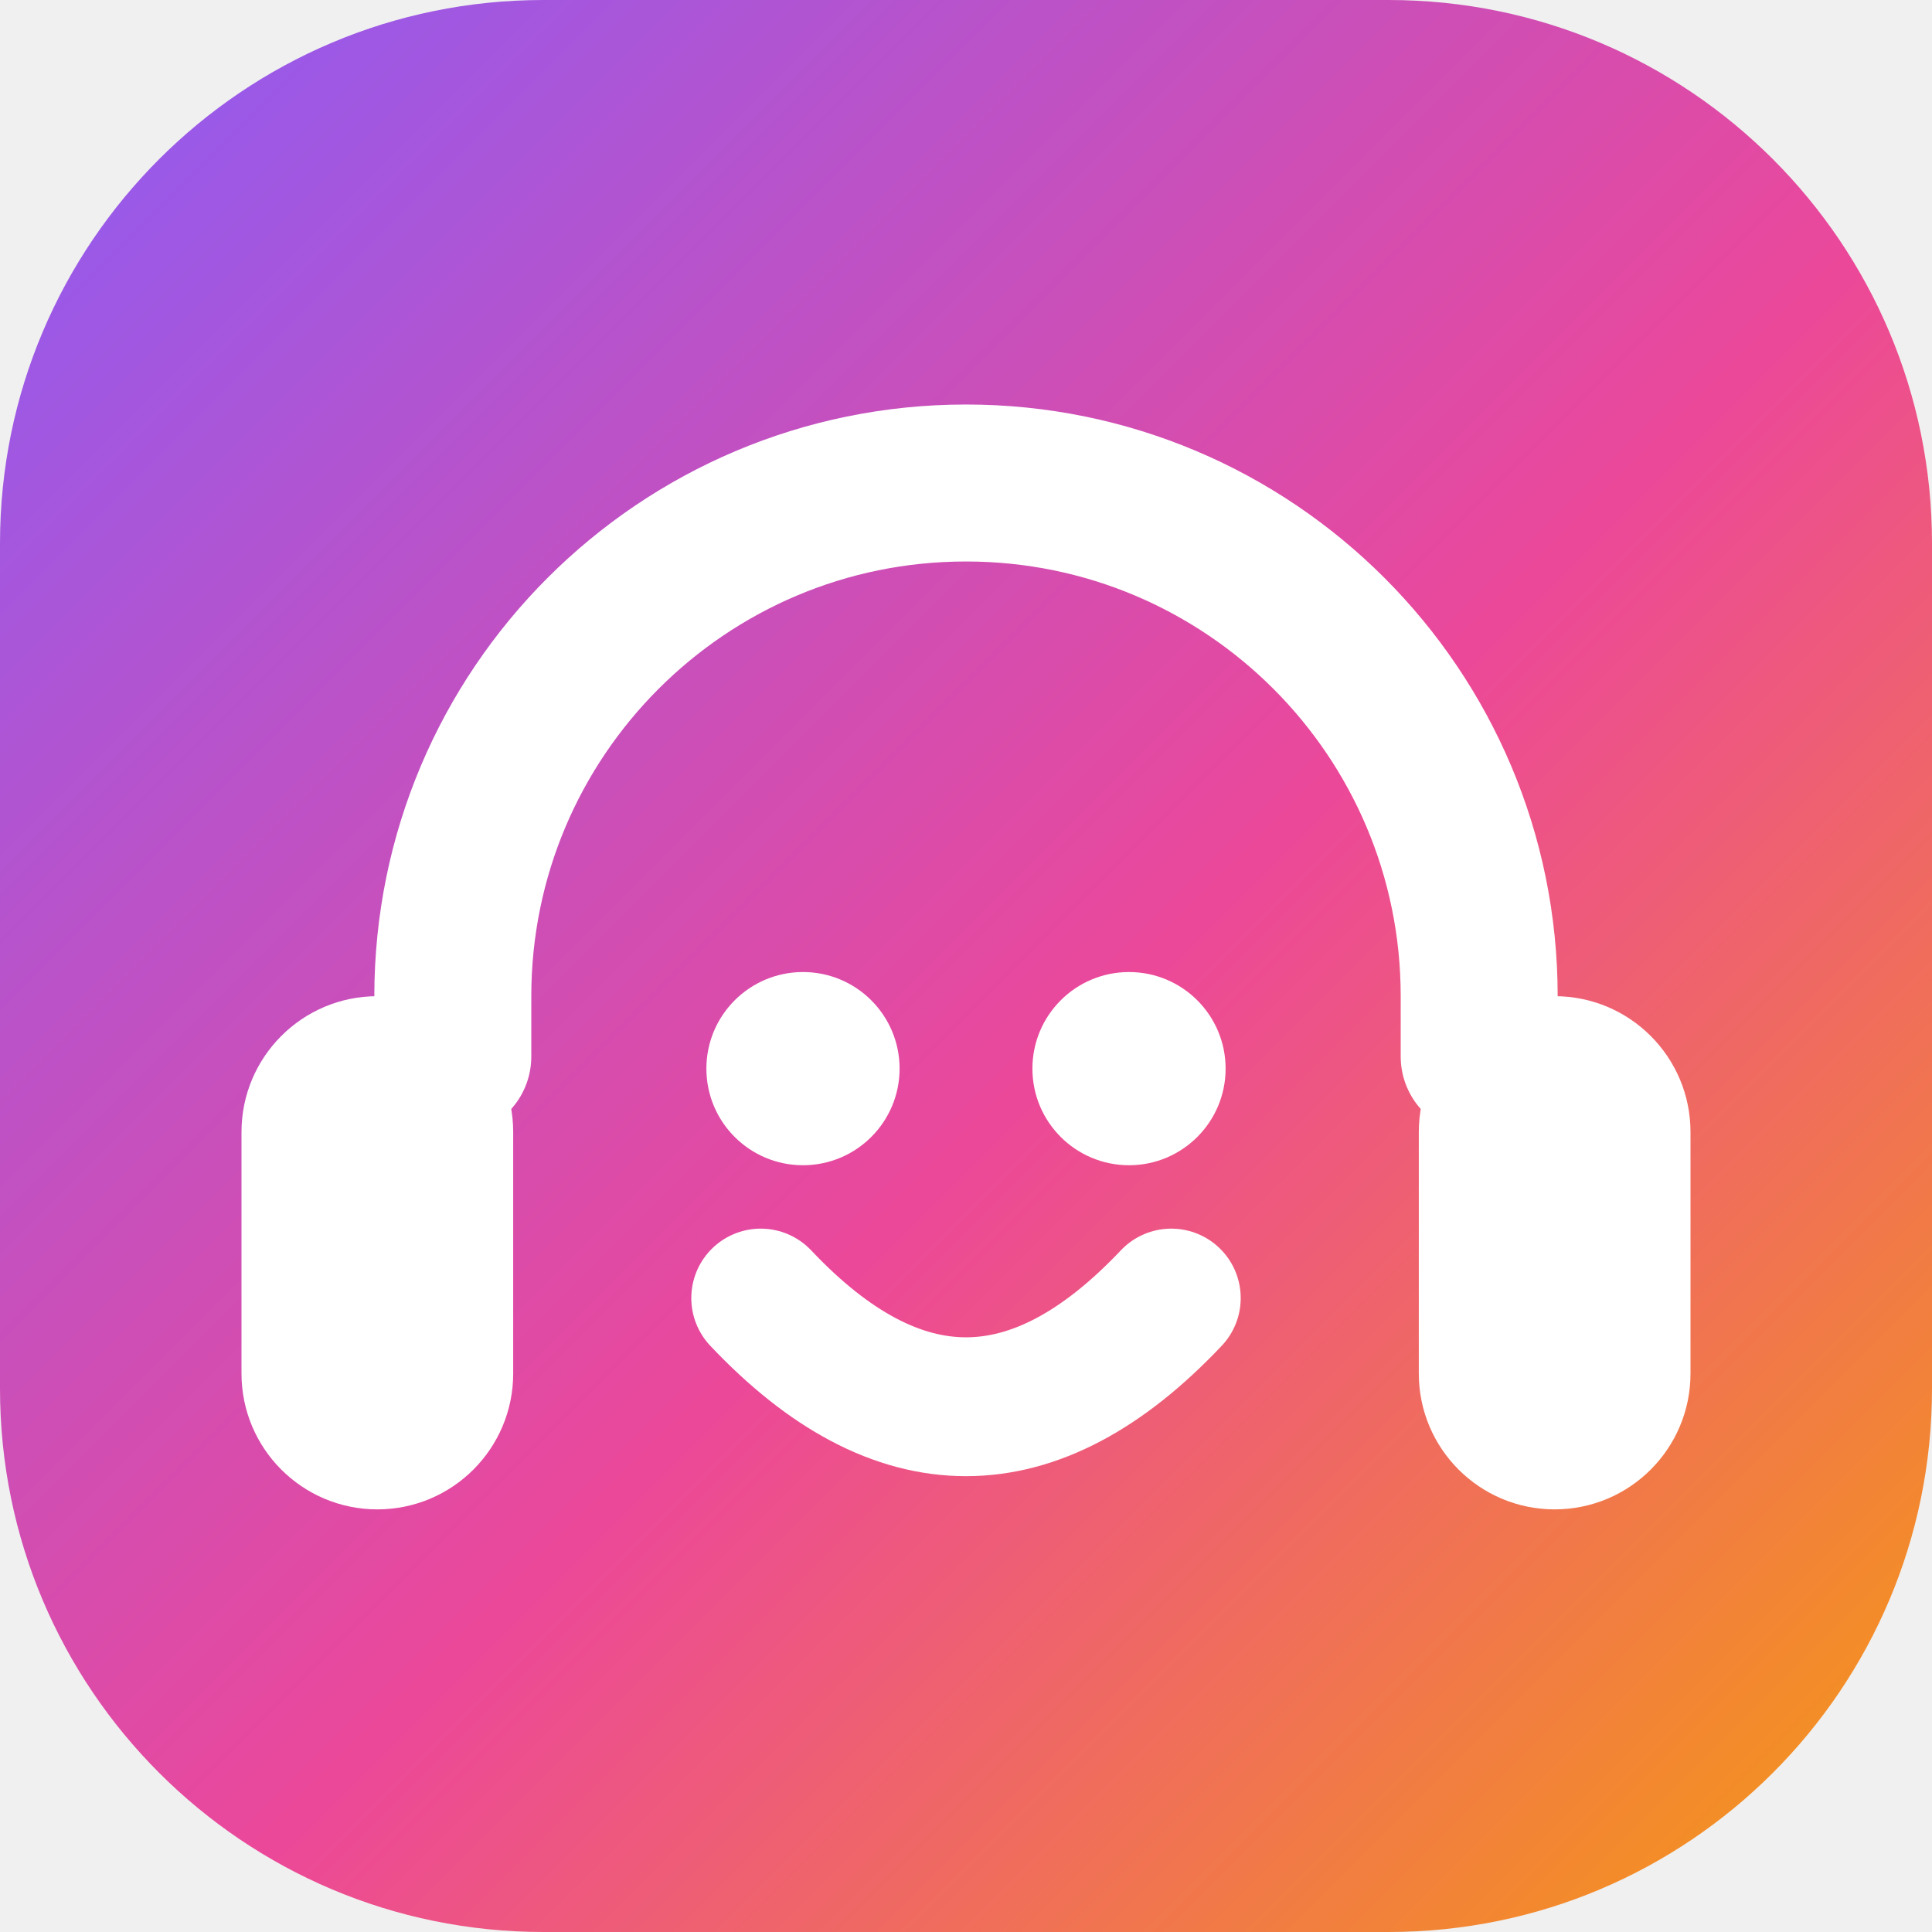
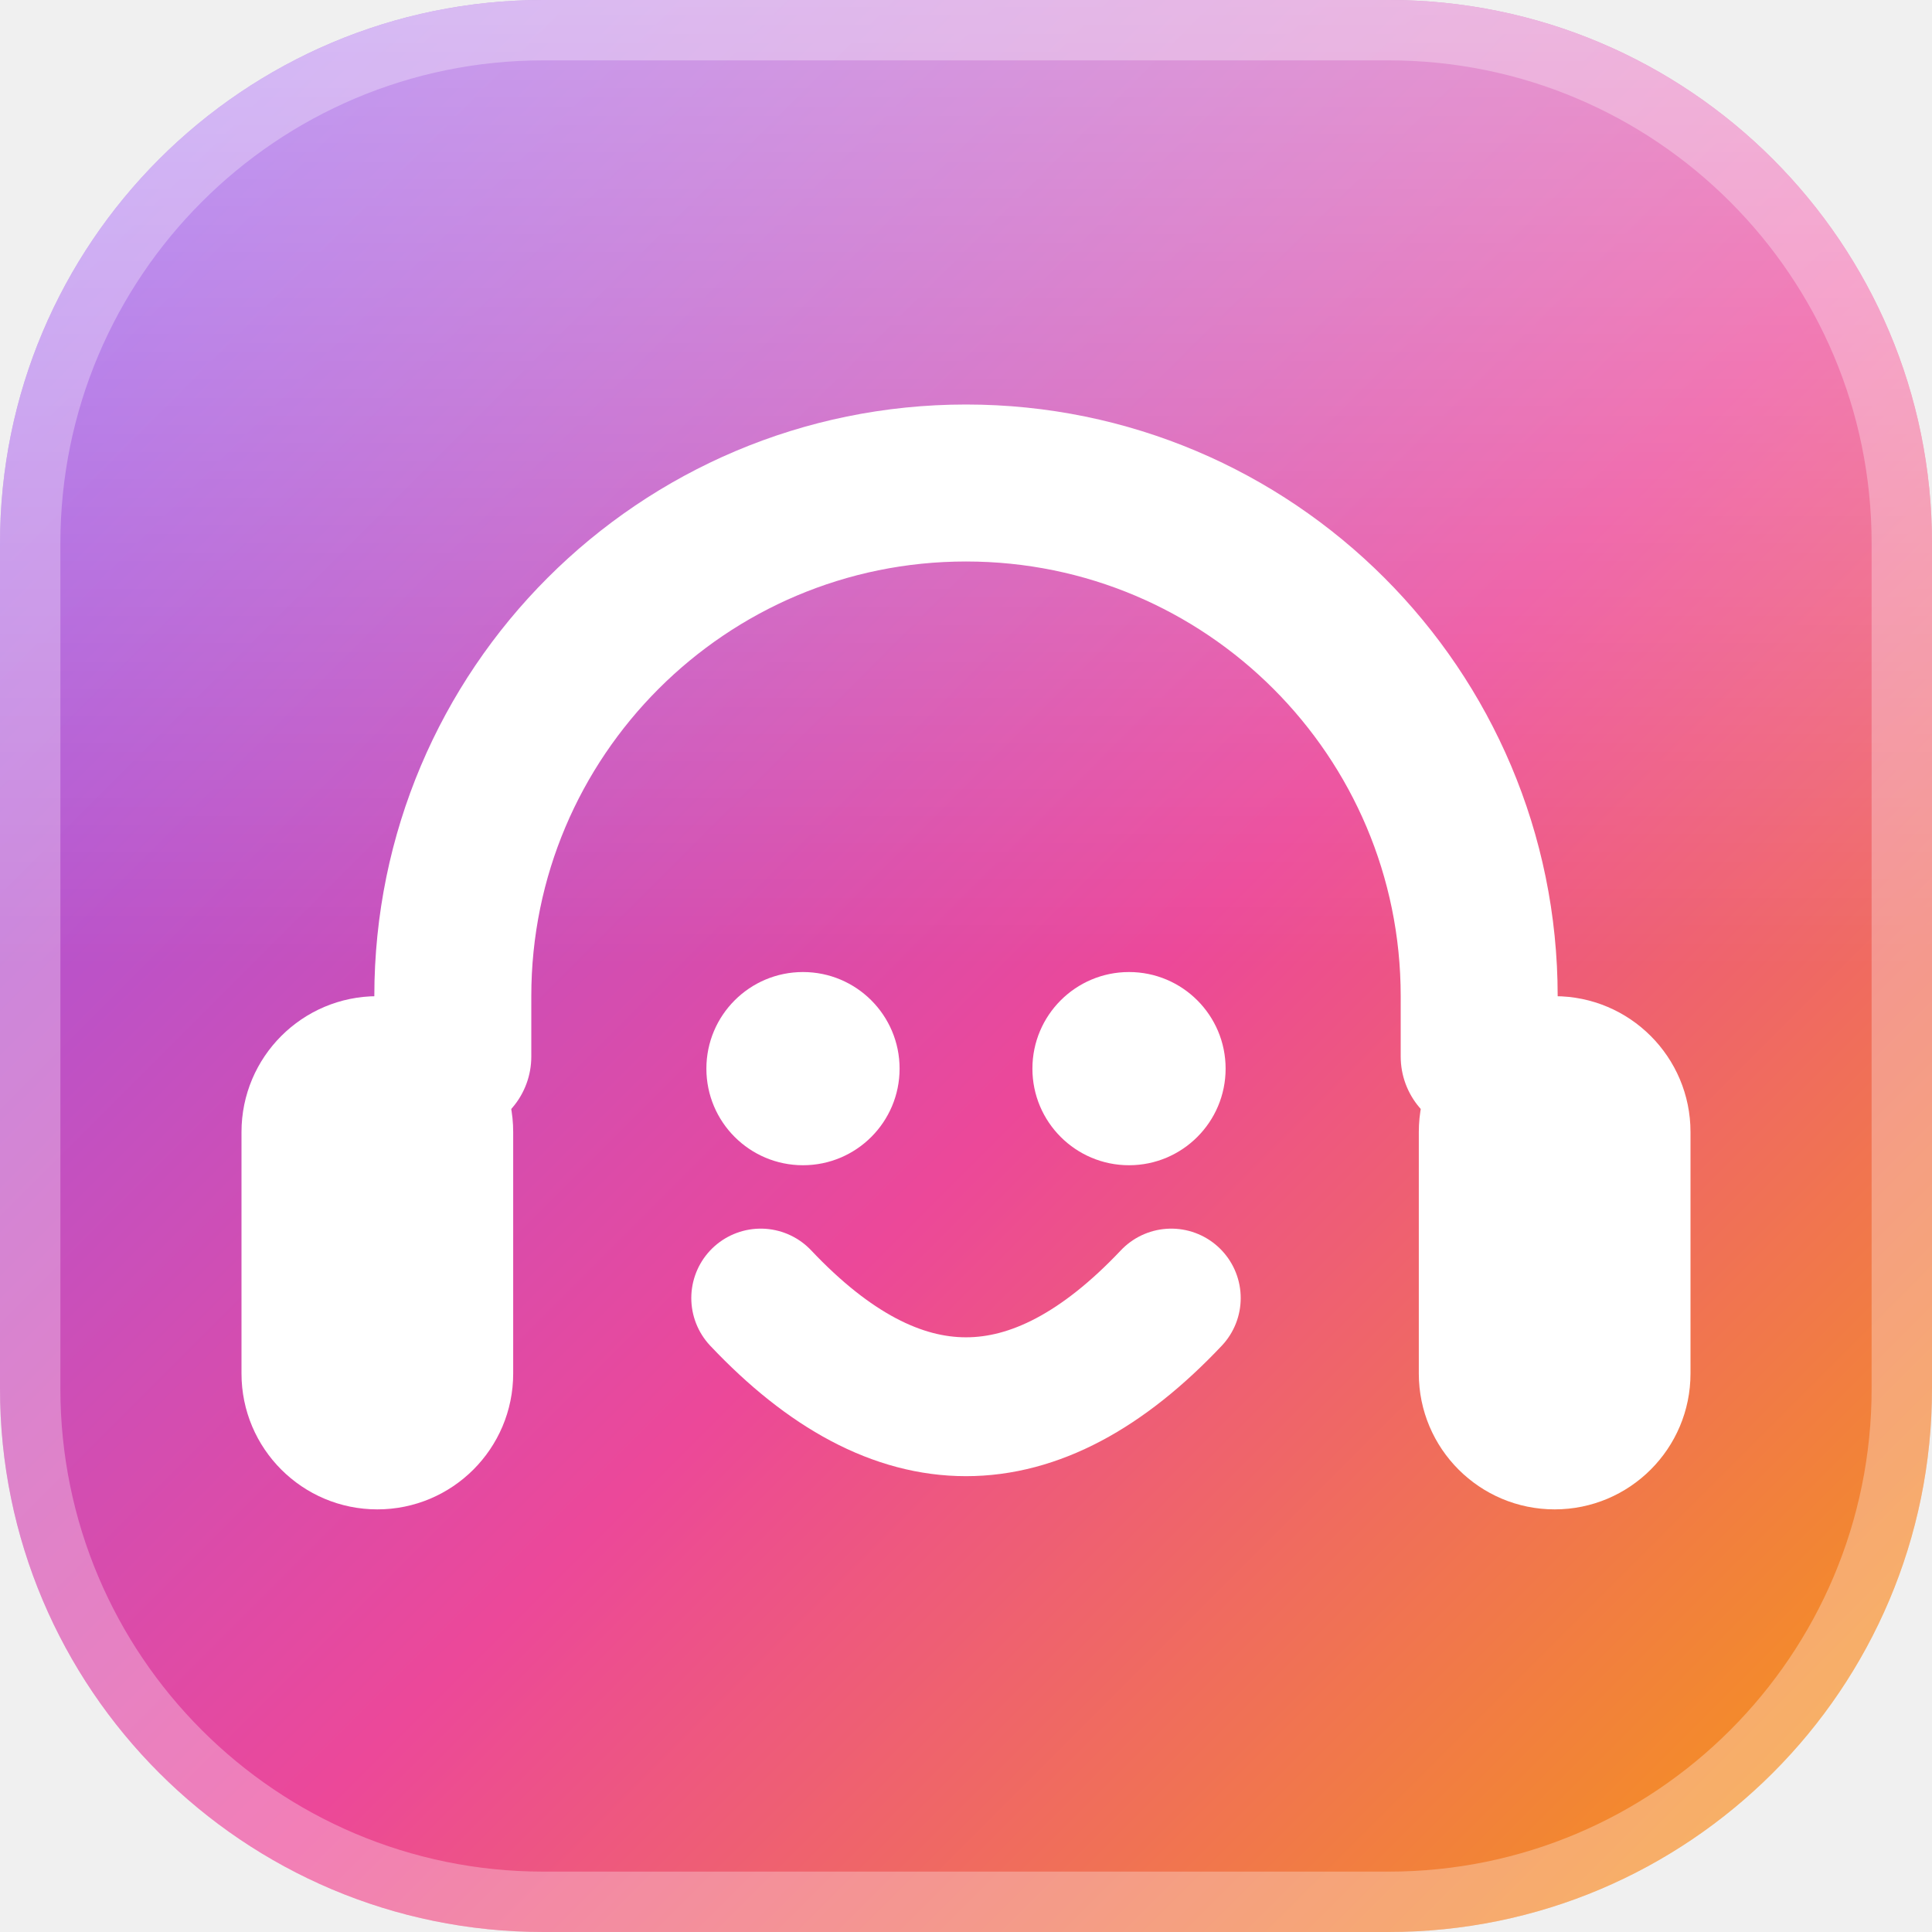
<svg xmlns="http://www.w3.org/2000/svg" viewBox="0 0 32 32">
  <defs>
    <linearGradient id="bg" x1="0" y1="0" x2="1" y2="1">
      <stop offset="0" stop-color="#8b5cf6" />
      <stop offset="0.55" stop-color="#ec4899" />
      <stop offset="1" stop-color="#f59e0b" />
    </linearGradient>
+     <linearGradient id="highlight" x1="0" y1="0" x2="0" y2="1">
+       <stop offset="0" stop-color="#fff" stop-opacity="0.42" />
+       <stop offset="0.5" stop-color="#fff" stop-opacity="0" />
+     </linearGradient>
  </defs>
  <rect width="32" height="32" rx="9" fill="url(#bg)" />
+   <rect width="32" height="32" rx="9" fill="url(#highlight)" />
+   <rect x="0.5" y="0.5" width="31" height="31" rx="8.5" fill="none" stroke="#fff" stroke-opacity="0.3" />
  <g fill="#fff" transform="translate(0 1.5)">
    <path d="M7.5 16 V15 a8.5 8.5 0 0 1 17 0 V16" fill="none" stroke="#fff" stroke-width="2.6" stroke-linecap="round" />
    <rect x="4" y="15" width="4.5" height="8.5" rx="2.25" />
    <rect x="23.5" y="15" width="4.5" height="8.5" rx="2.25" />
    <circle cx="13.3" cy="16.2" r="1.6" />
    <circle cx="18.7" cy="16.2" r="1.6" />
    <path d="M12.6 20 Q16 23.6 19.4 20" fill="none" stroke="#fff" stroke-width="2.3" stroke-linecap="round" />
  </g>
</svg>
